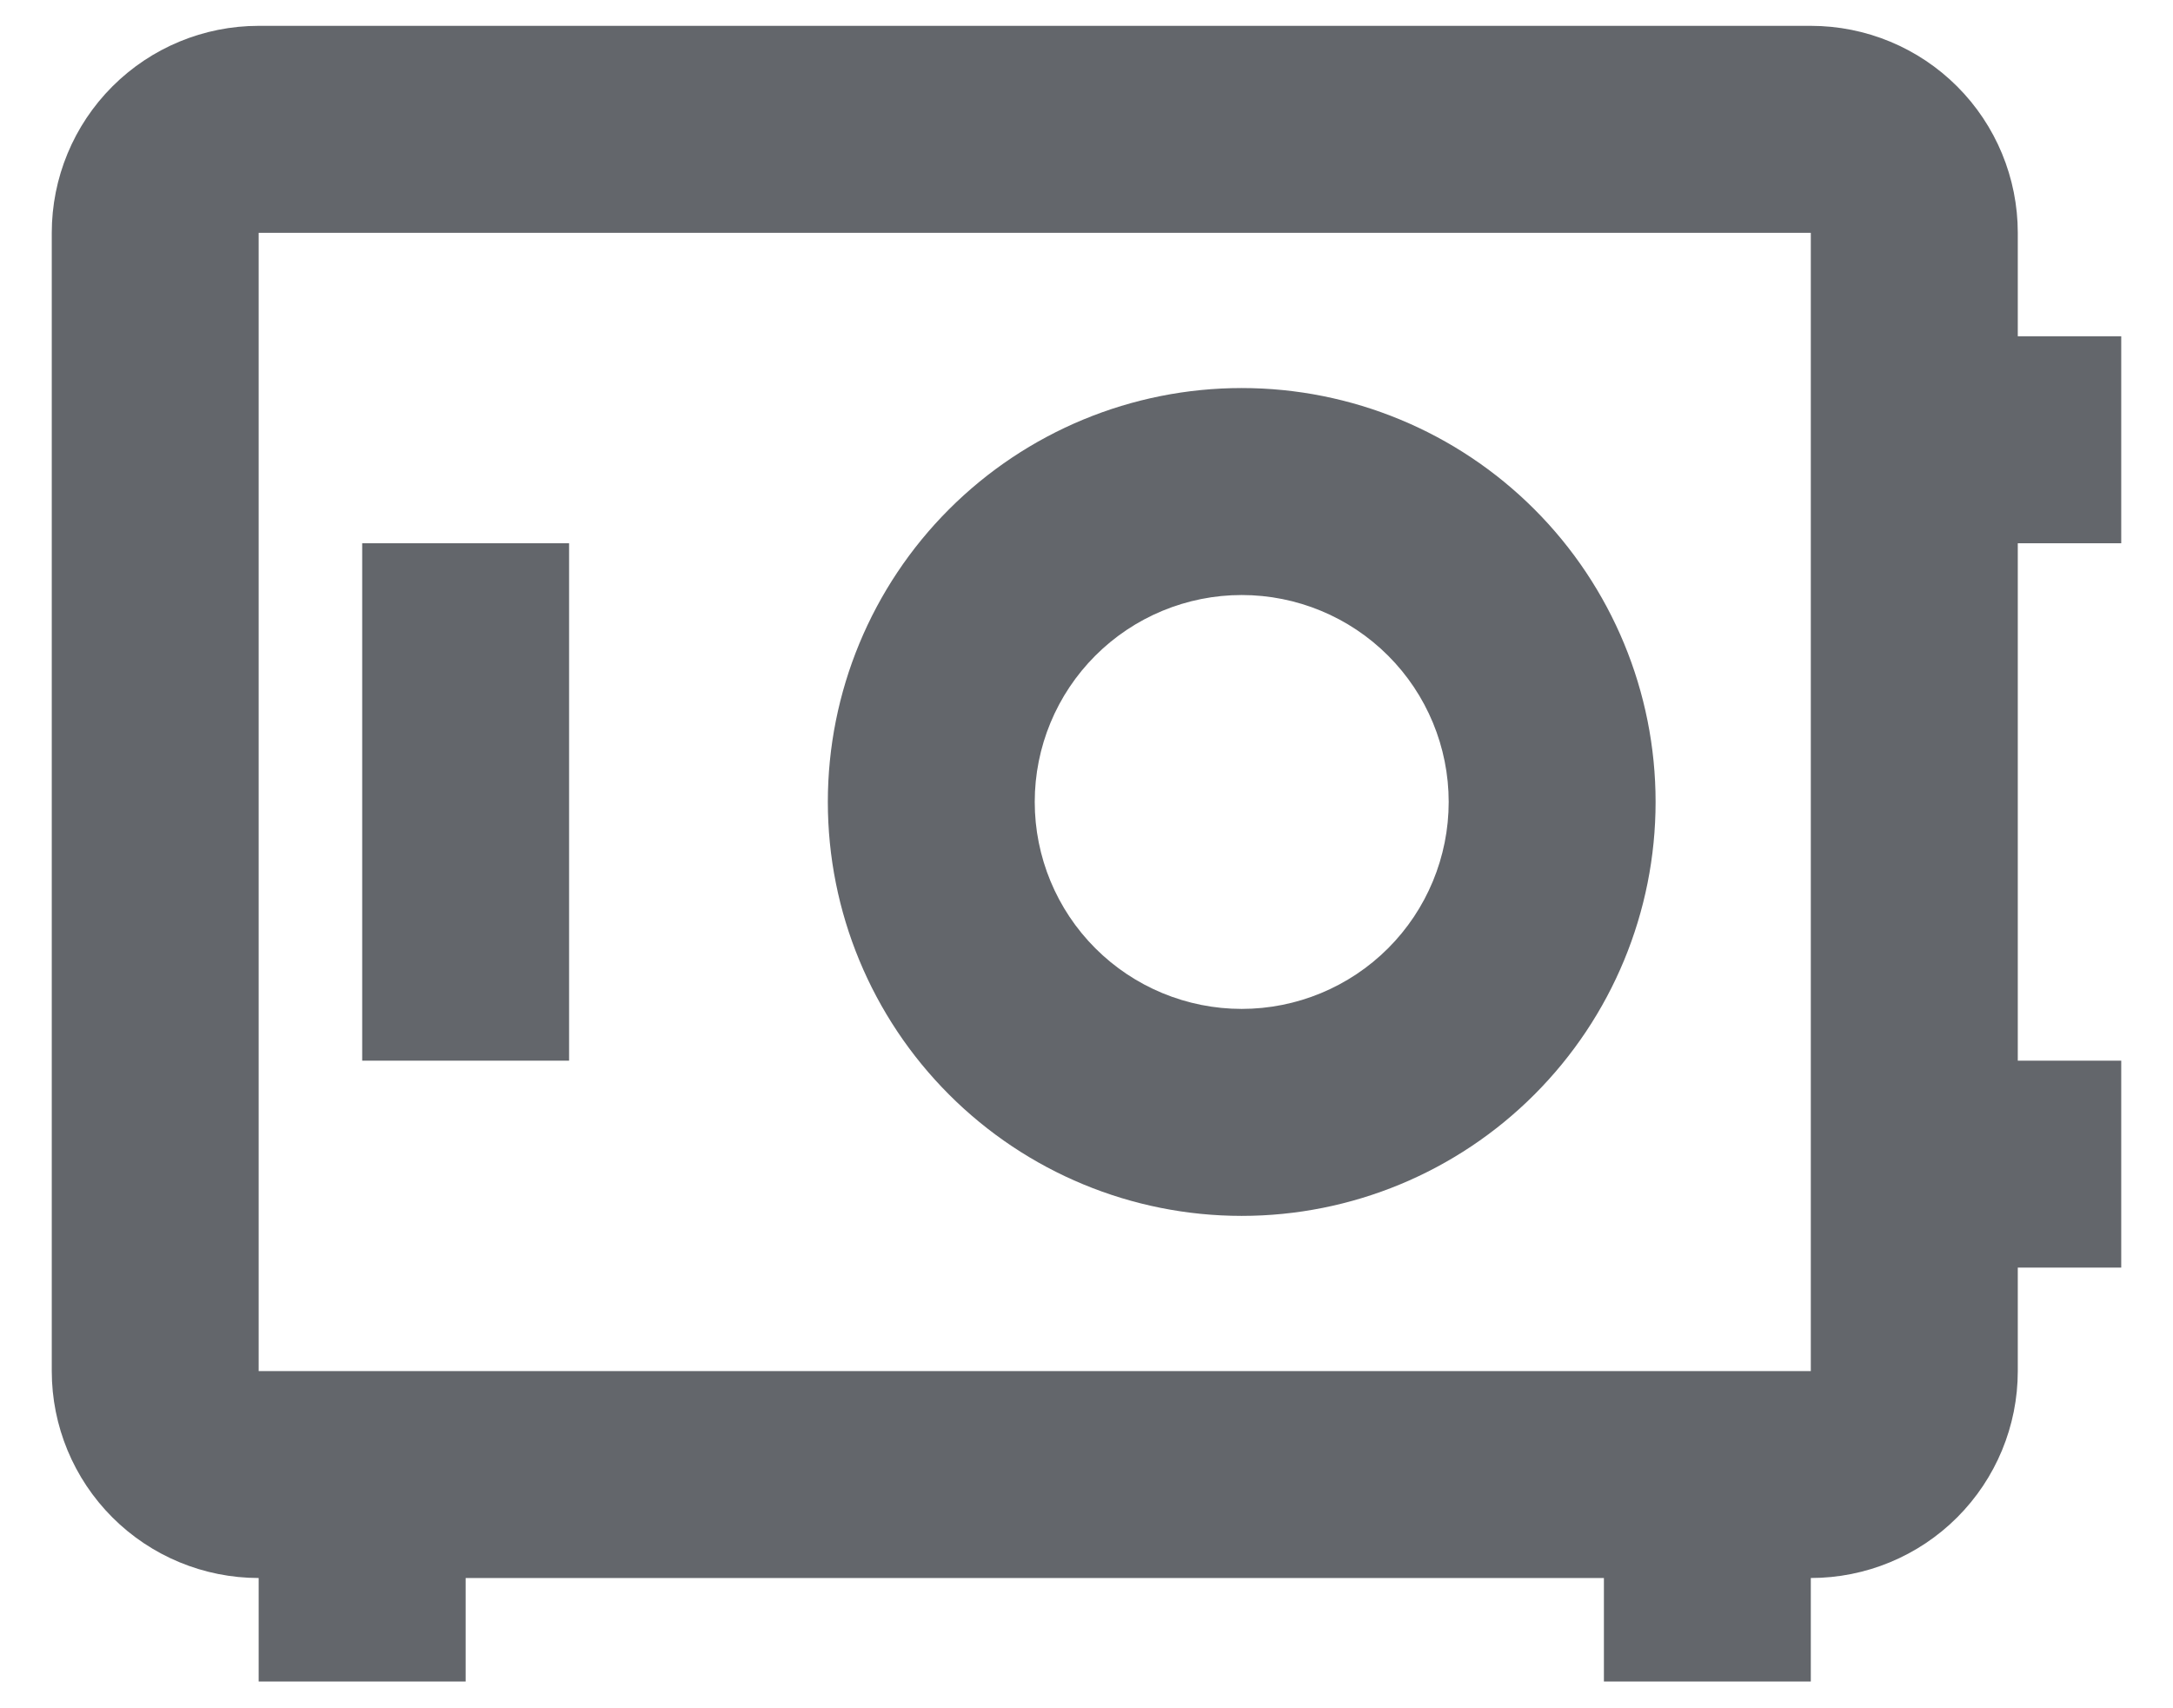
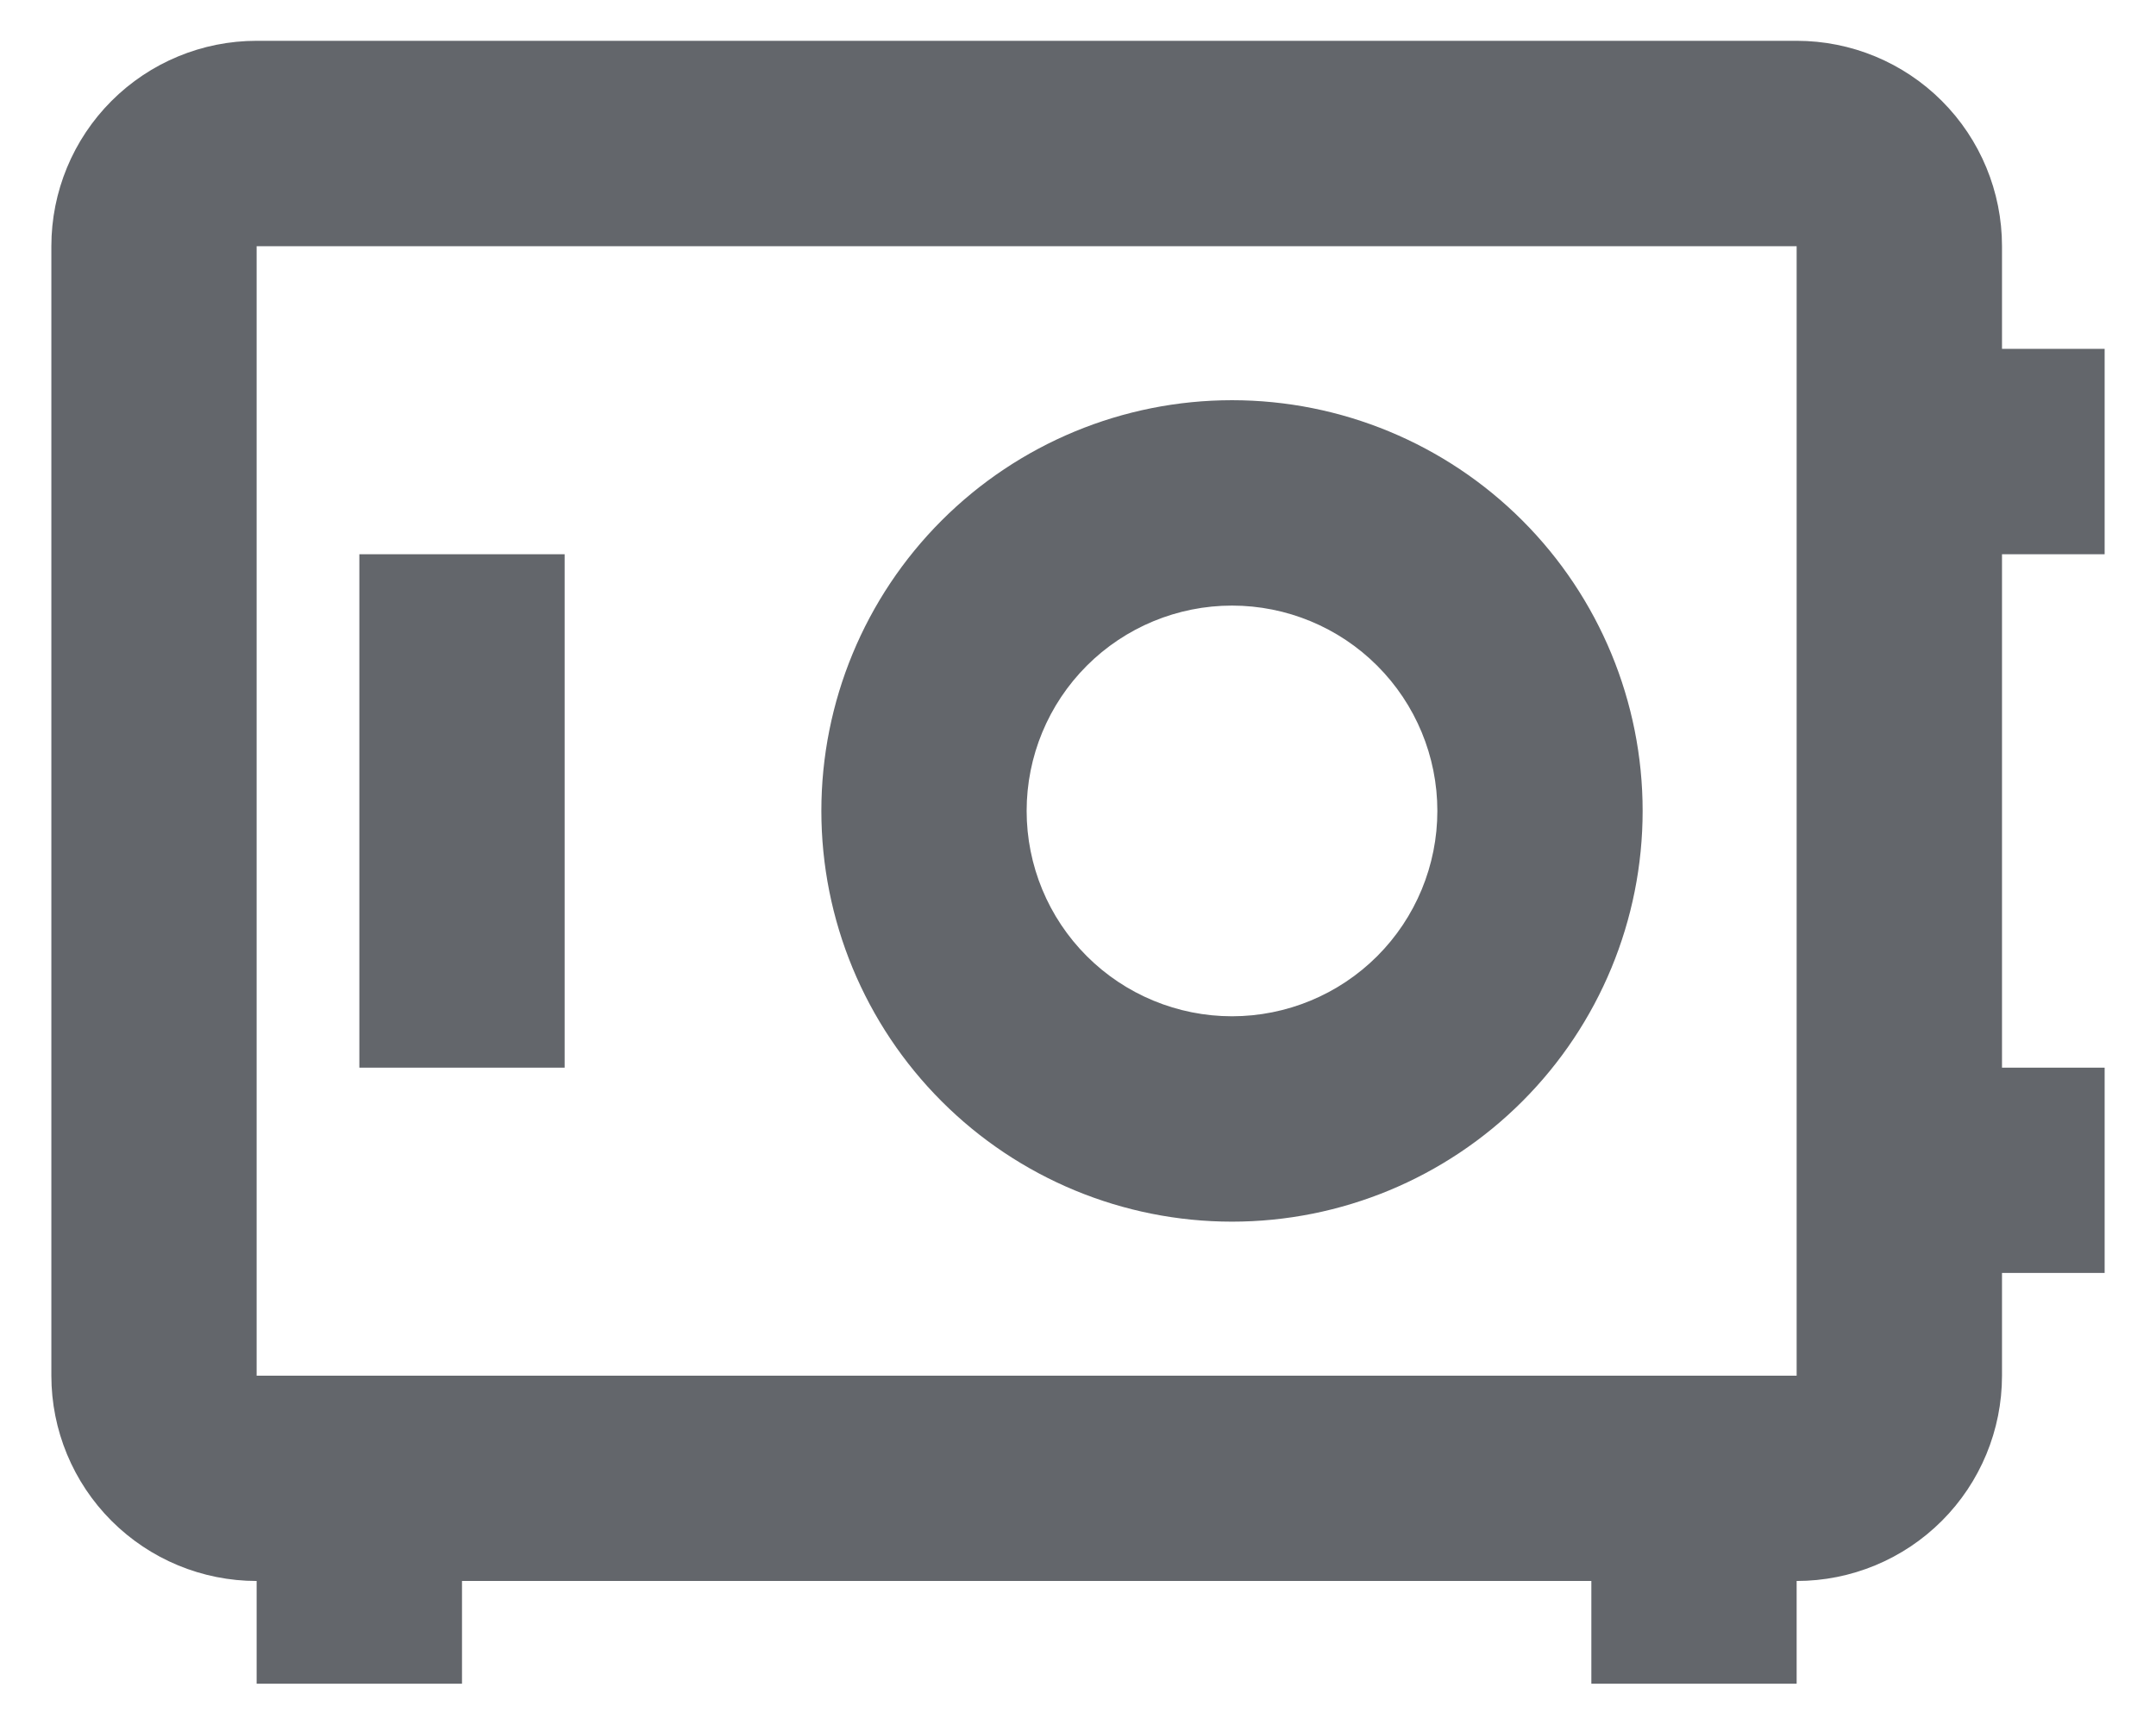
- <svg xmlns="http://www.w3.org/2000/svg" width="28" height="22" viewBox="0 0 28 22" fill="#63666B">
+ <svg xmlns="http://www.w3.org/2000/svg" width="26.67" height="21.33" viewBox="0 0 28 22" fill="#63666B">
  <path d="M3.333 0.333C2.626 0.333 1.948 0.614 1.448 1.114C0.948 1.614 0.667 2.293 0.667 3V17.667C0.667 18.374 0.948 19.052 1.448 19.552C1.948 20.052 2.626 20.333 3.333 20.333V21.667H6V20.333H20.667V21.667H23.333V20.333C24.041 20.333 24.719 20.052 25.219 19.552C25.719 19.052 26 18.374 26 17.667V16.333H27.333V13.667H26V7H27.333V4.333H26V3C26 2.293 25.719 1.614 25.219 1.114C24.719 0.614 24.041 0.333 23.333 0.333H3.333ZM3.333 3H23.333V17.667H3.333V3ZM16 5C14.585 5 13.229 5.562 12.229 6.562C11.229 7.562 10.667 8.919 10.667 10.333C10.667 11.748 11.229 13.104 12.229 14.104C13.229 15.105 14.585 15.667 16 15.667C17.415 15.667 18.771 15.105 19.771 14.104C20.771 13.104 21.333 11.748 21.333 10.333C21.333 8.919 20.771 7.562 19.771 6.562C18.771 5.562 17.415 5 16 5ZM4.667 7V13.667H7.333V7H4.667ZM16 7.667C16.707 7.667 17.386 7.948 17.886 8.448C18.386 8.948 18.667 9.626 18.667 10.333C18.667 11.04 18.386 11.719 17.886 12.219C17.386 12.719 16.707 13 16 13C15.293 13 14.614 12.719 14.114 12.219C13.614 11.719 13.333 11.04 13.333 10.333C13.333 9.626 13.614 8.948 14.114 8.448C14.614 7.948 15.293 7.667 16 7.667Z" />
</svg>
